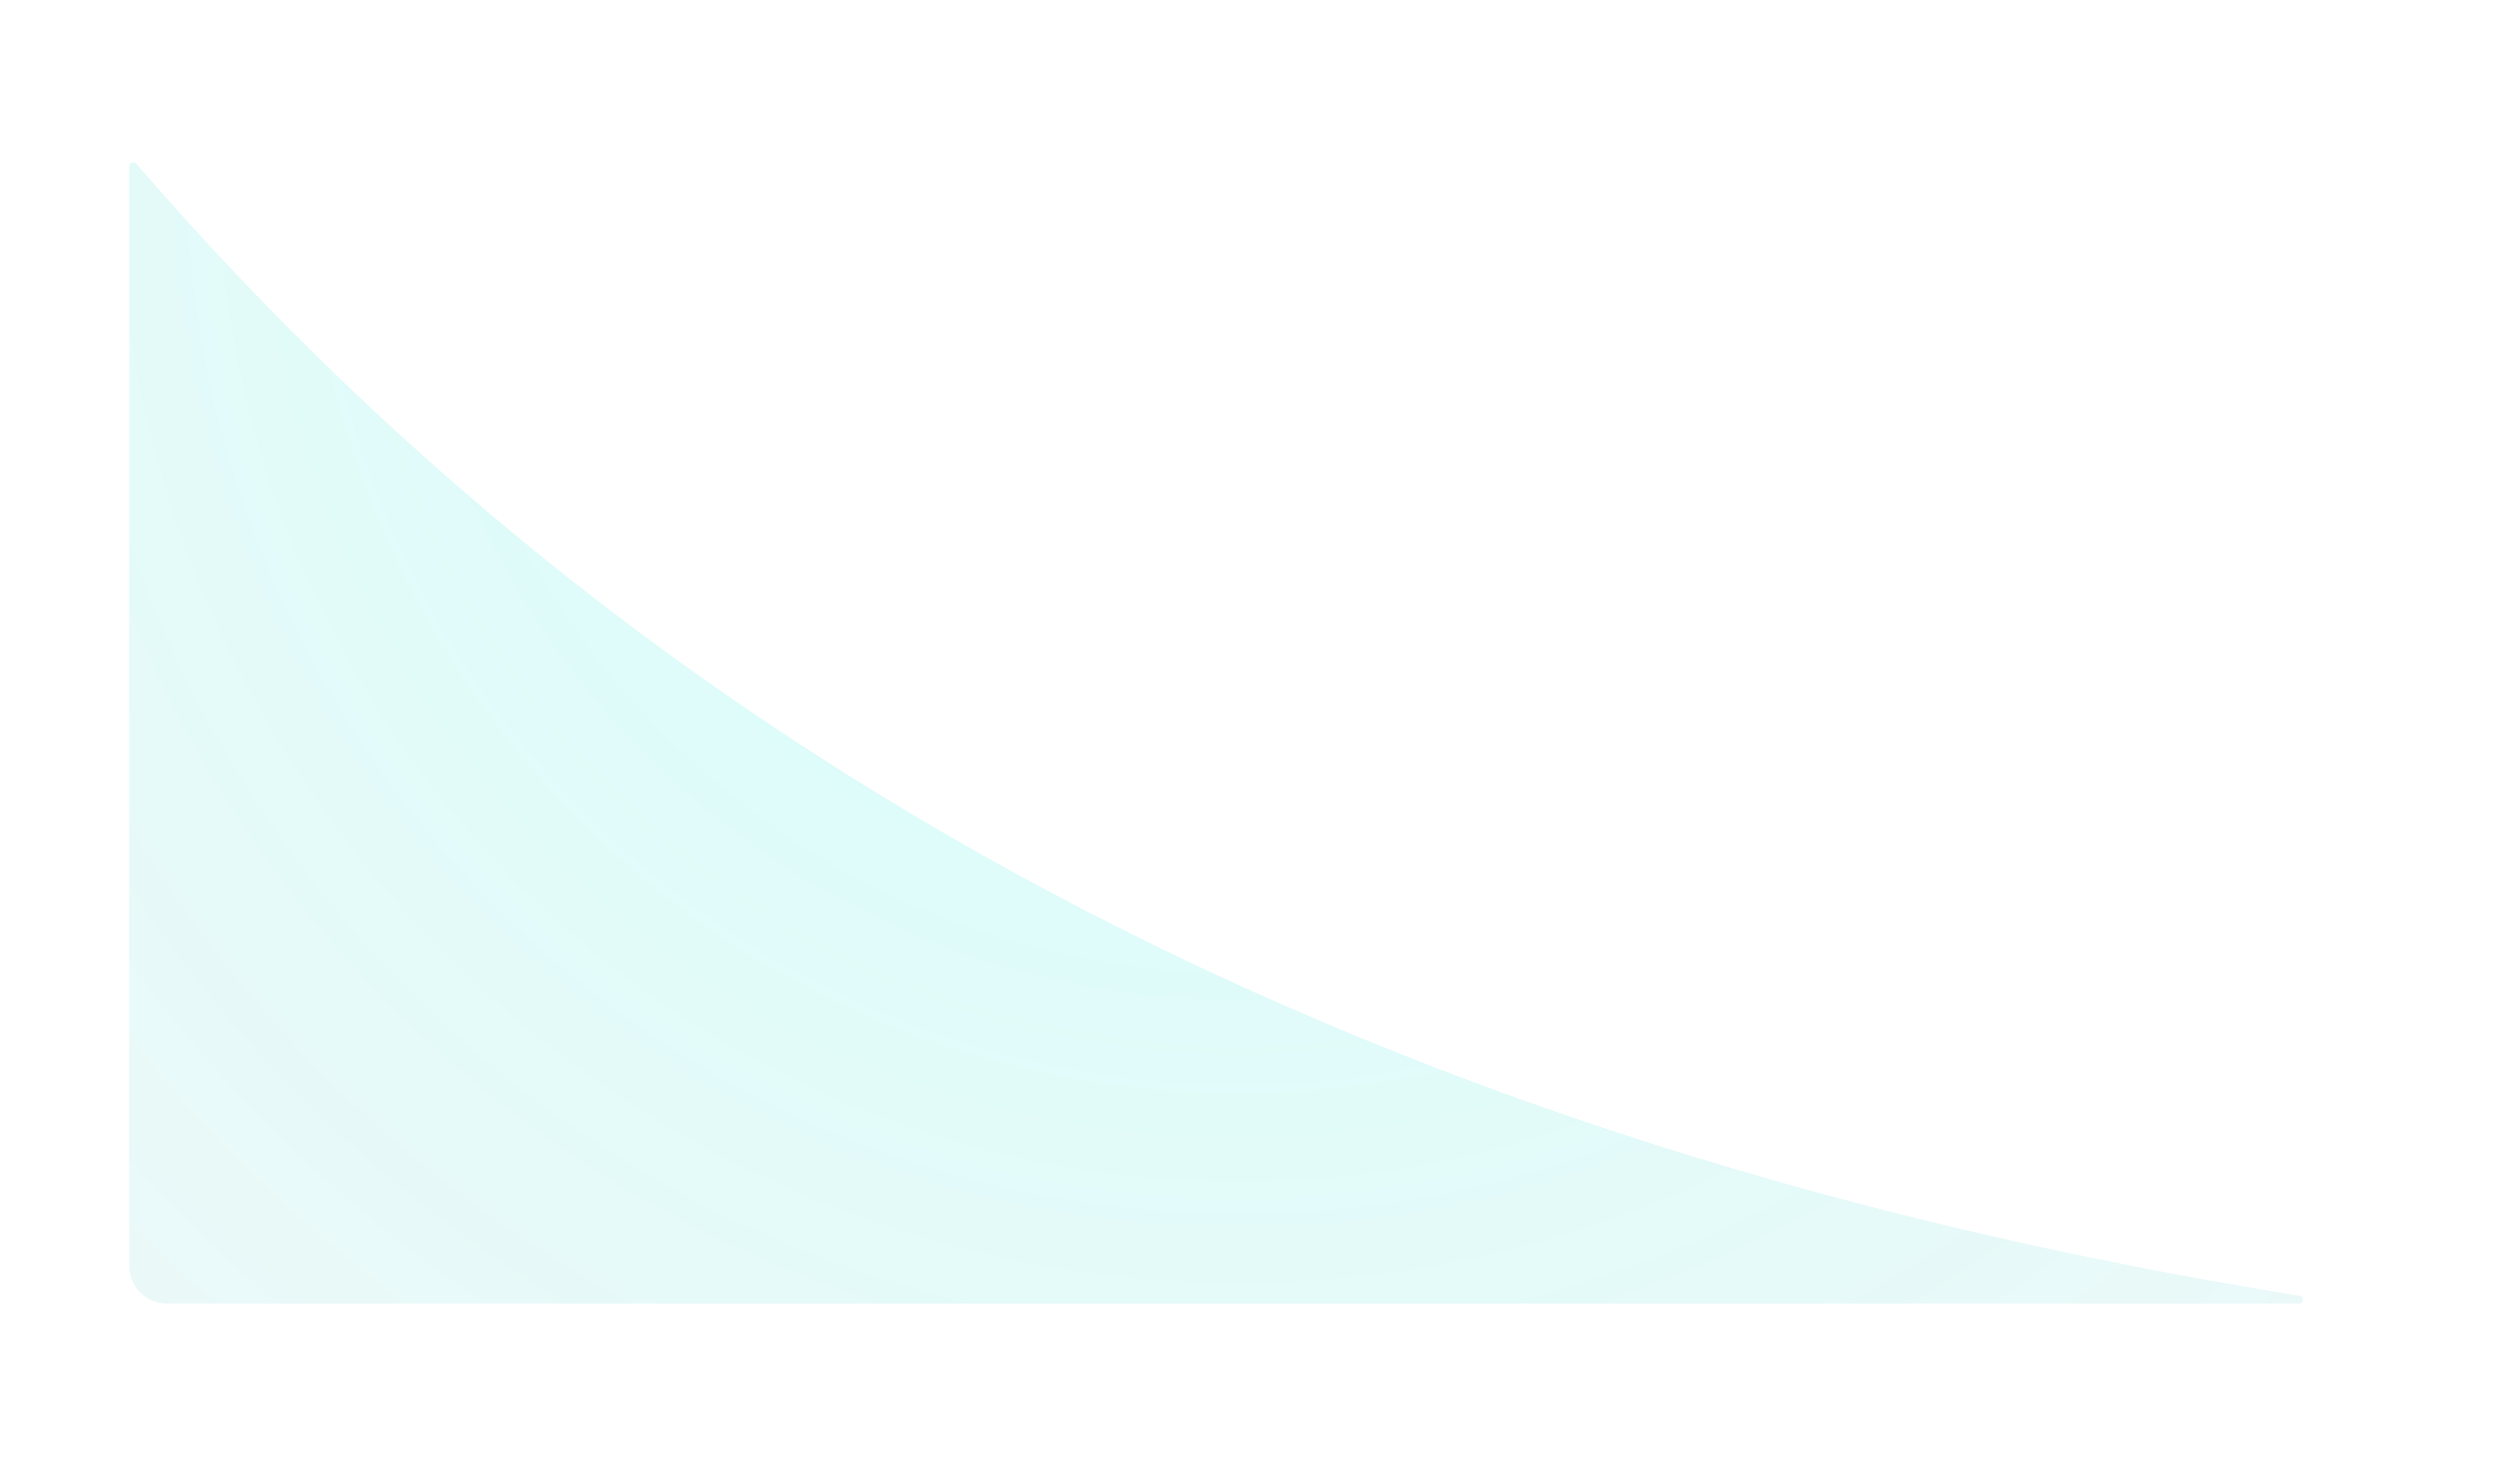
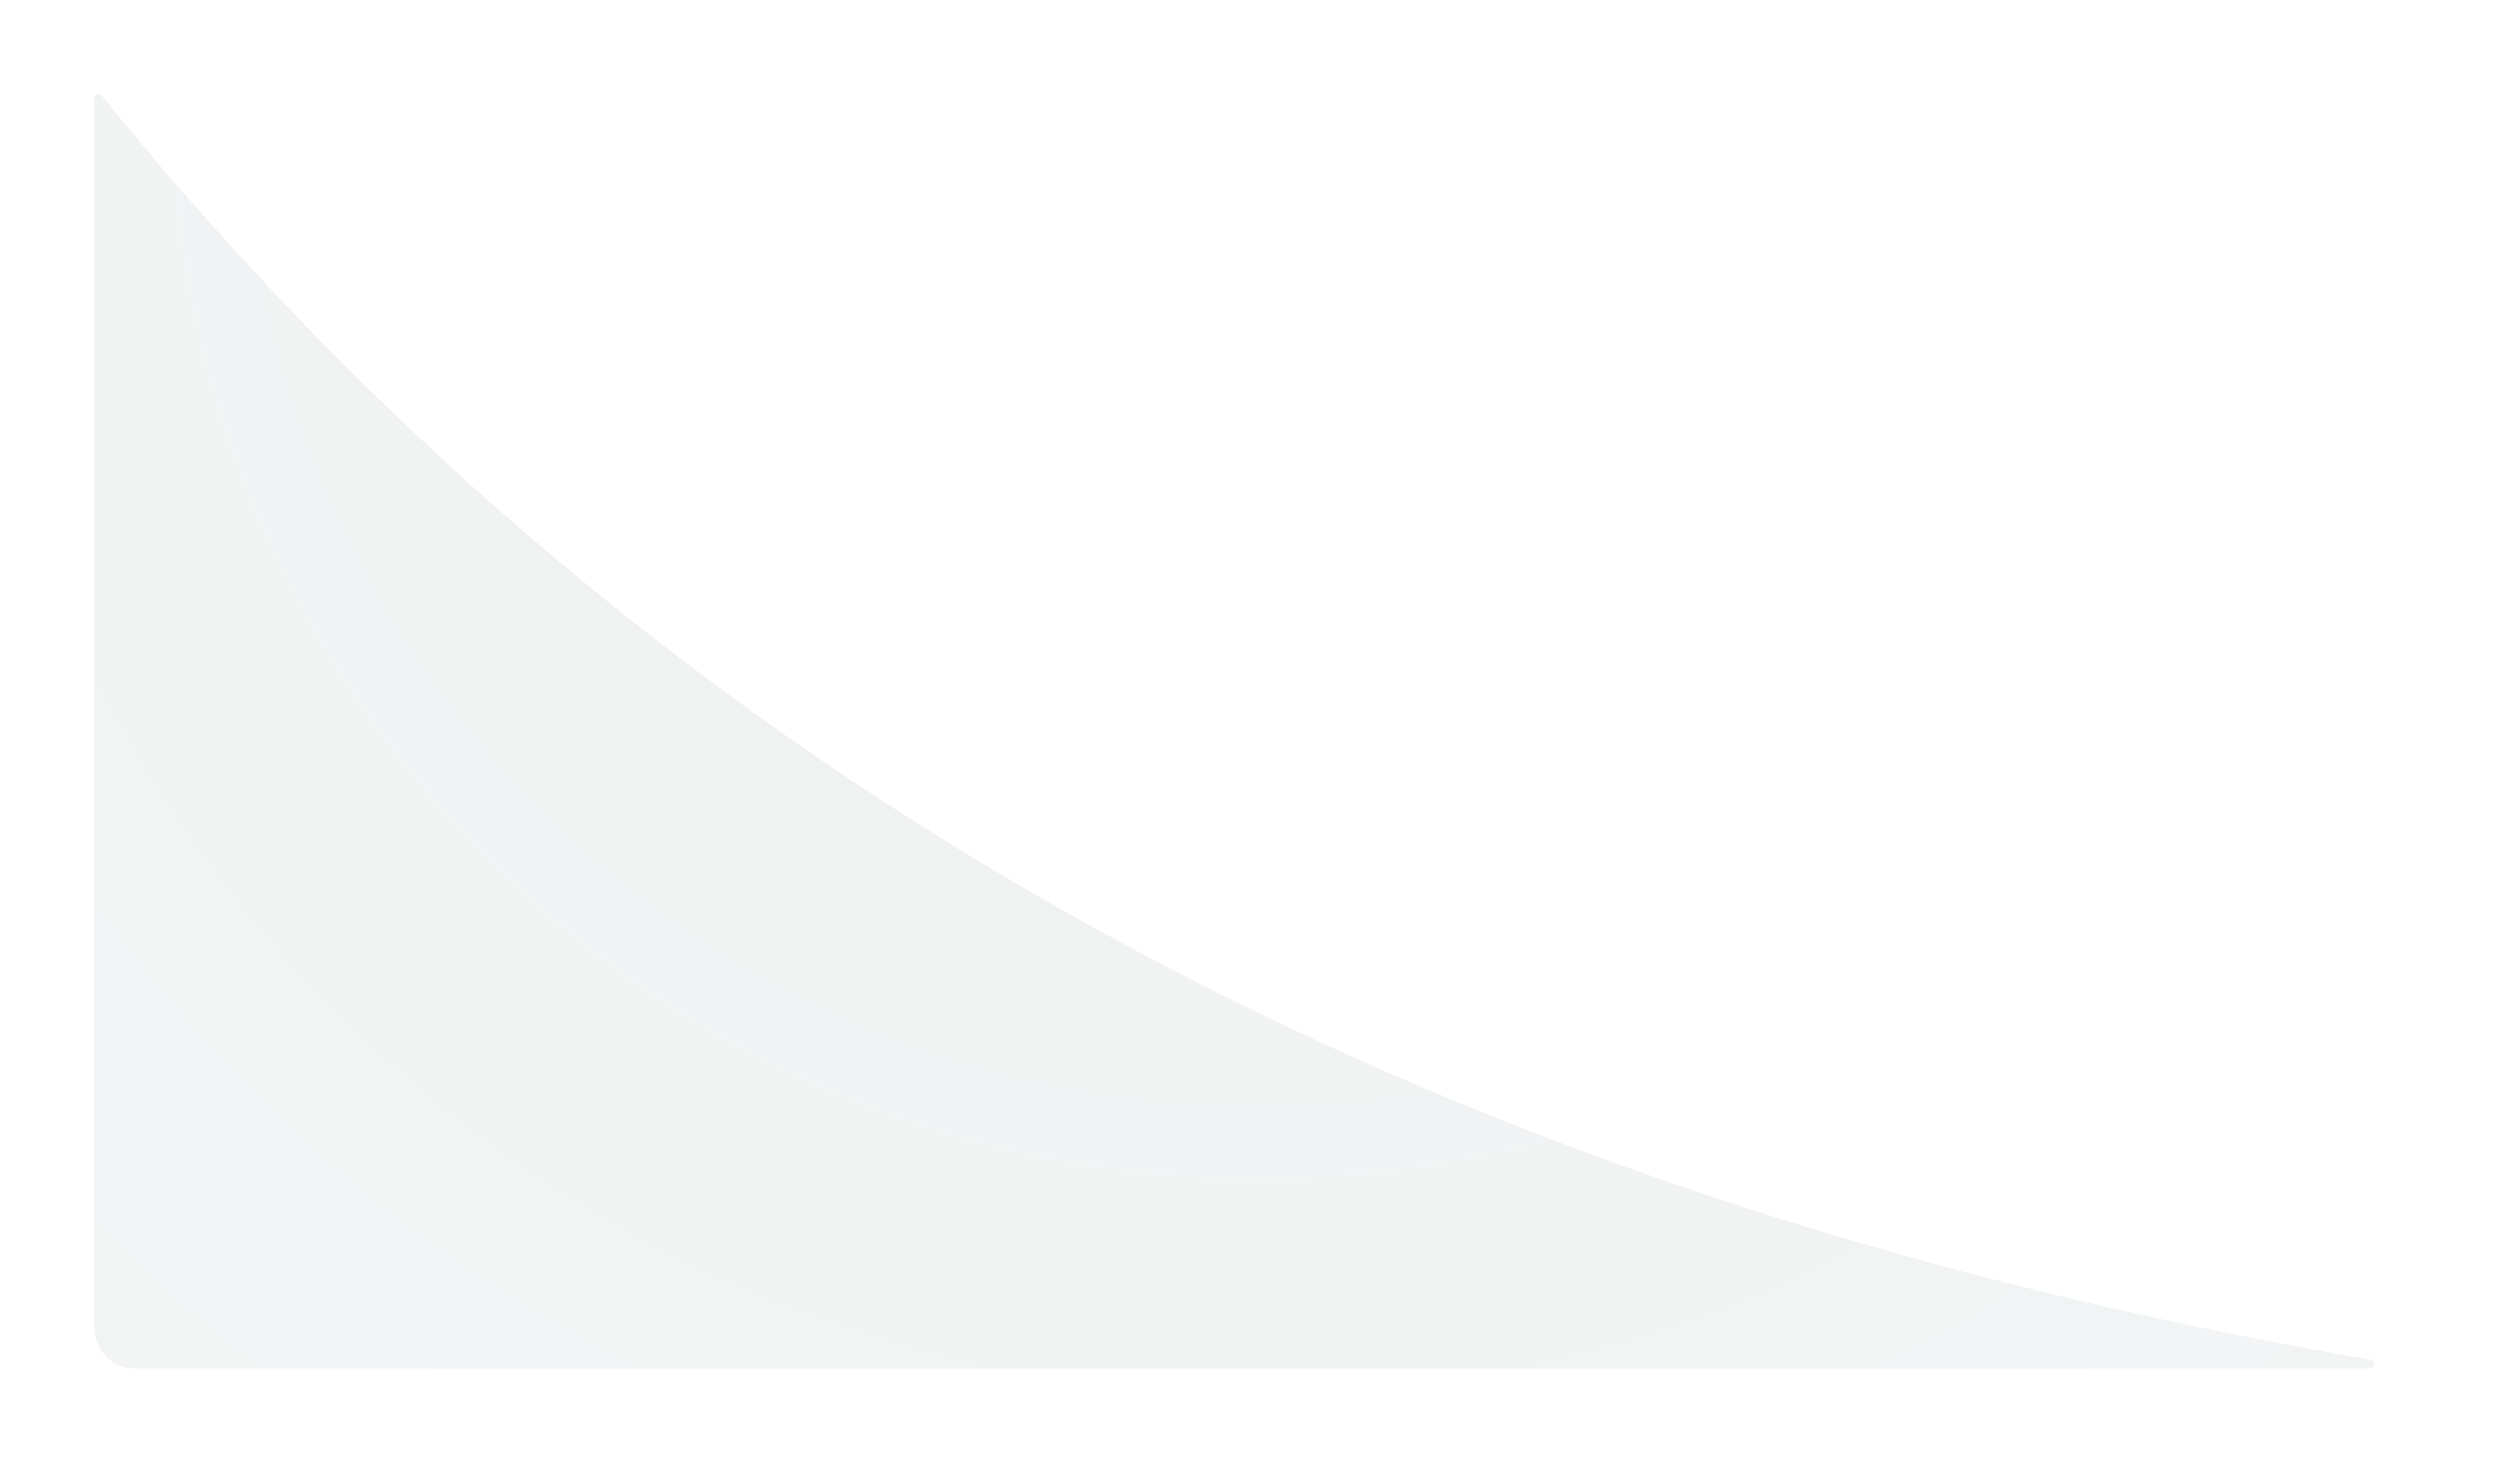
- <svg xmlns="http://www.w3.org/2000/svg" xmlns:xlink="http://www.w3.org/1999/xlink" version="1.1" preserveAspectRatio="xMidYMid meet" viewBox="0 0 278 163" width="278" height="163">
+ <svg xmlns="http://www.w3.org/2000/svg" xmlns:xlink="http://www.w3.org/1999/xlink" version="1.1" preserveAspectRatio="xMidYMid meet" viewBox="0 0 800 468" width="800" height="468">
  <defs>
-     <path d="" id="aRMthE5" />
-     <path d="" id="g2pZyzDFBf" />
-     <path d="M120.64 101.23C160.24 121.72 205.26 136 255.72 144.09C256.25 144.18 256.19 144.96 255.65 144.96C207.39 144.96 67.07 144.96 18.55 144.96C16.24 144.96 14.37 143.09 14.37 140.78C14.37 116.08 14.37 43.8 14.37 18.5C14.37 18.08 14.89 17.88 15.17 18.21C44.73 52.47 79.89 80.14 120.64 101.23Z" id="bnwB21qbV" />
-     <radialGradient id="gradienta2F5pwFA3U" gradientUnits="userSpaceOnUse" cx="137.76" cy="17.87" dx="31.41" dy="151.32" r="170.64">
-       <stop style="stop-color: #5bfaed;stop-opacity: 0.25" offset="0%" />
-       <stop style="stop-color: #b9ebe9;stop-opacity: 0.3" offset="100%" />
+     <path d="M758.76 435.11C760.36 435.4 760.18 437.91 758.55 437.91C612.86 437.91 189.25 437.91 42.78 437.91C35.81 437.91 30.16 431.9 30.16 424.48C30.16 345.11 30.16 112.85 30.16 31.55C30.16 30.2 31.73 29.56 32.57 30.62C121.81 140.71 227.96 229.62 350.97 297.39C470.52 363.23 606.43 409.12 758.76 435.11Z" id="b38eZ66m3L" />
+     <radialGradient id="gradientdCUF86m2" gradientUnits="userSpaceOnUse" cx="402.66" cy="29.53" dx="81.6" dy="458.35" r="535.69">
+       <stop style="stop-color: #a8afaf;stop-opacity: 0.19" offset="0%" />
+       <stop style="stop-color: #aebdbe;stop-opacity: 0.16" offset="100%" />
    </radialGradient>
  </defs>
  <g>
    <g>
      <g>
-         <g>
-           <use xlink:href="#aRMthE5" opacity="1" fill-opacity="0" stroke="#000000" stroke-width="4" stroke-opacity="1" />
-         </g>
-       </g>
-       <g>
-         <g>
-           <use xlink:href="#g2pZyzDFBf" opacity="1" fill-opacity="0" stroke="#000000" stroke-width="4" stroke-opacity="1" />
-         </g>
-       </g>
-       <g>
-         <use xlink:href="#bnwB21qbV" opacity="1" fill="url(#gradienta2F5pwFA3U)" />
+         <use xlink:href="#b38eZ66m3L" opacity="1" fill="url(#gradientdCUF86m2)" />
      </g>
    </g>
  </g>
</svg>
